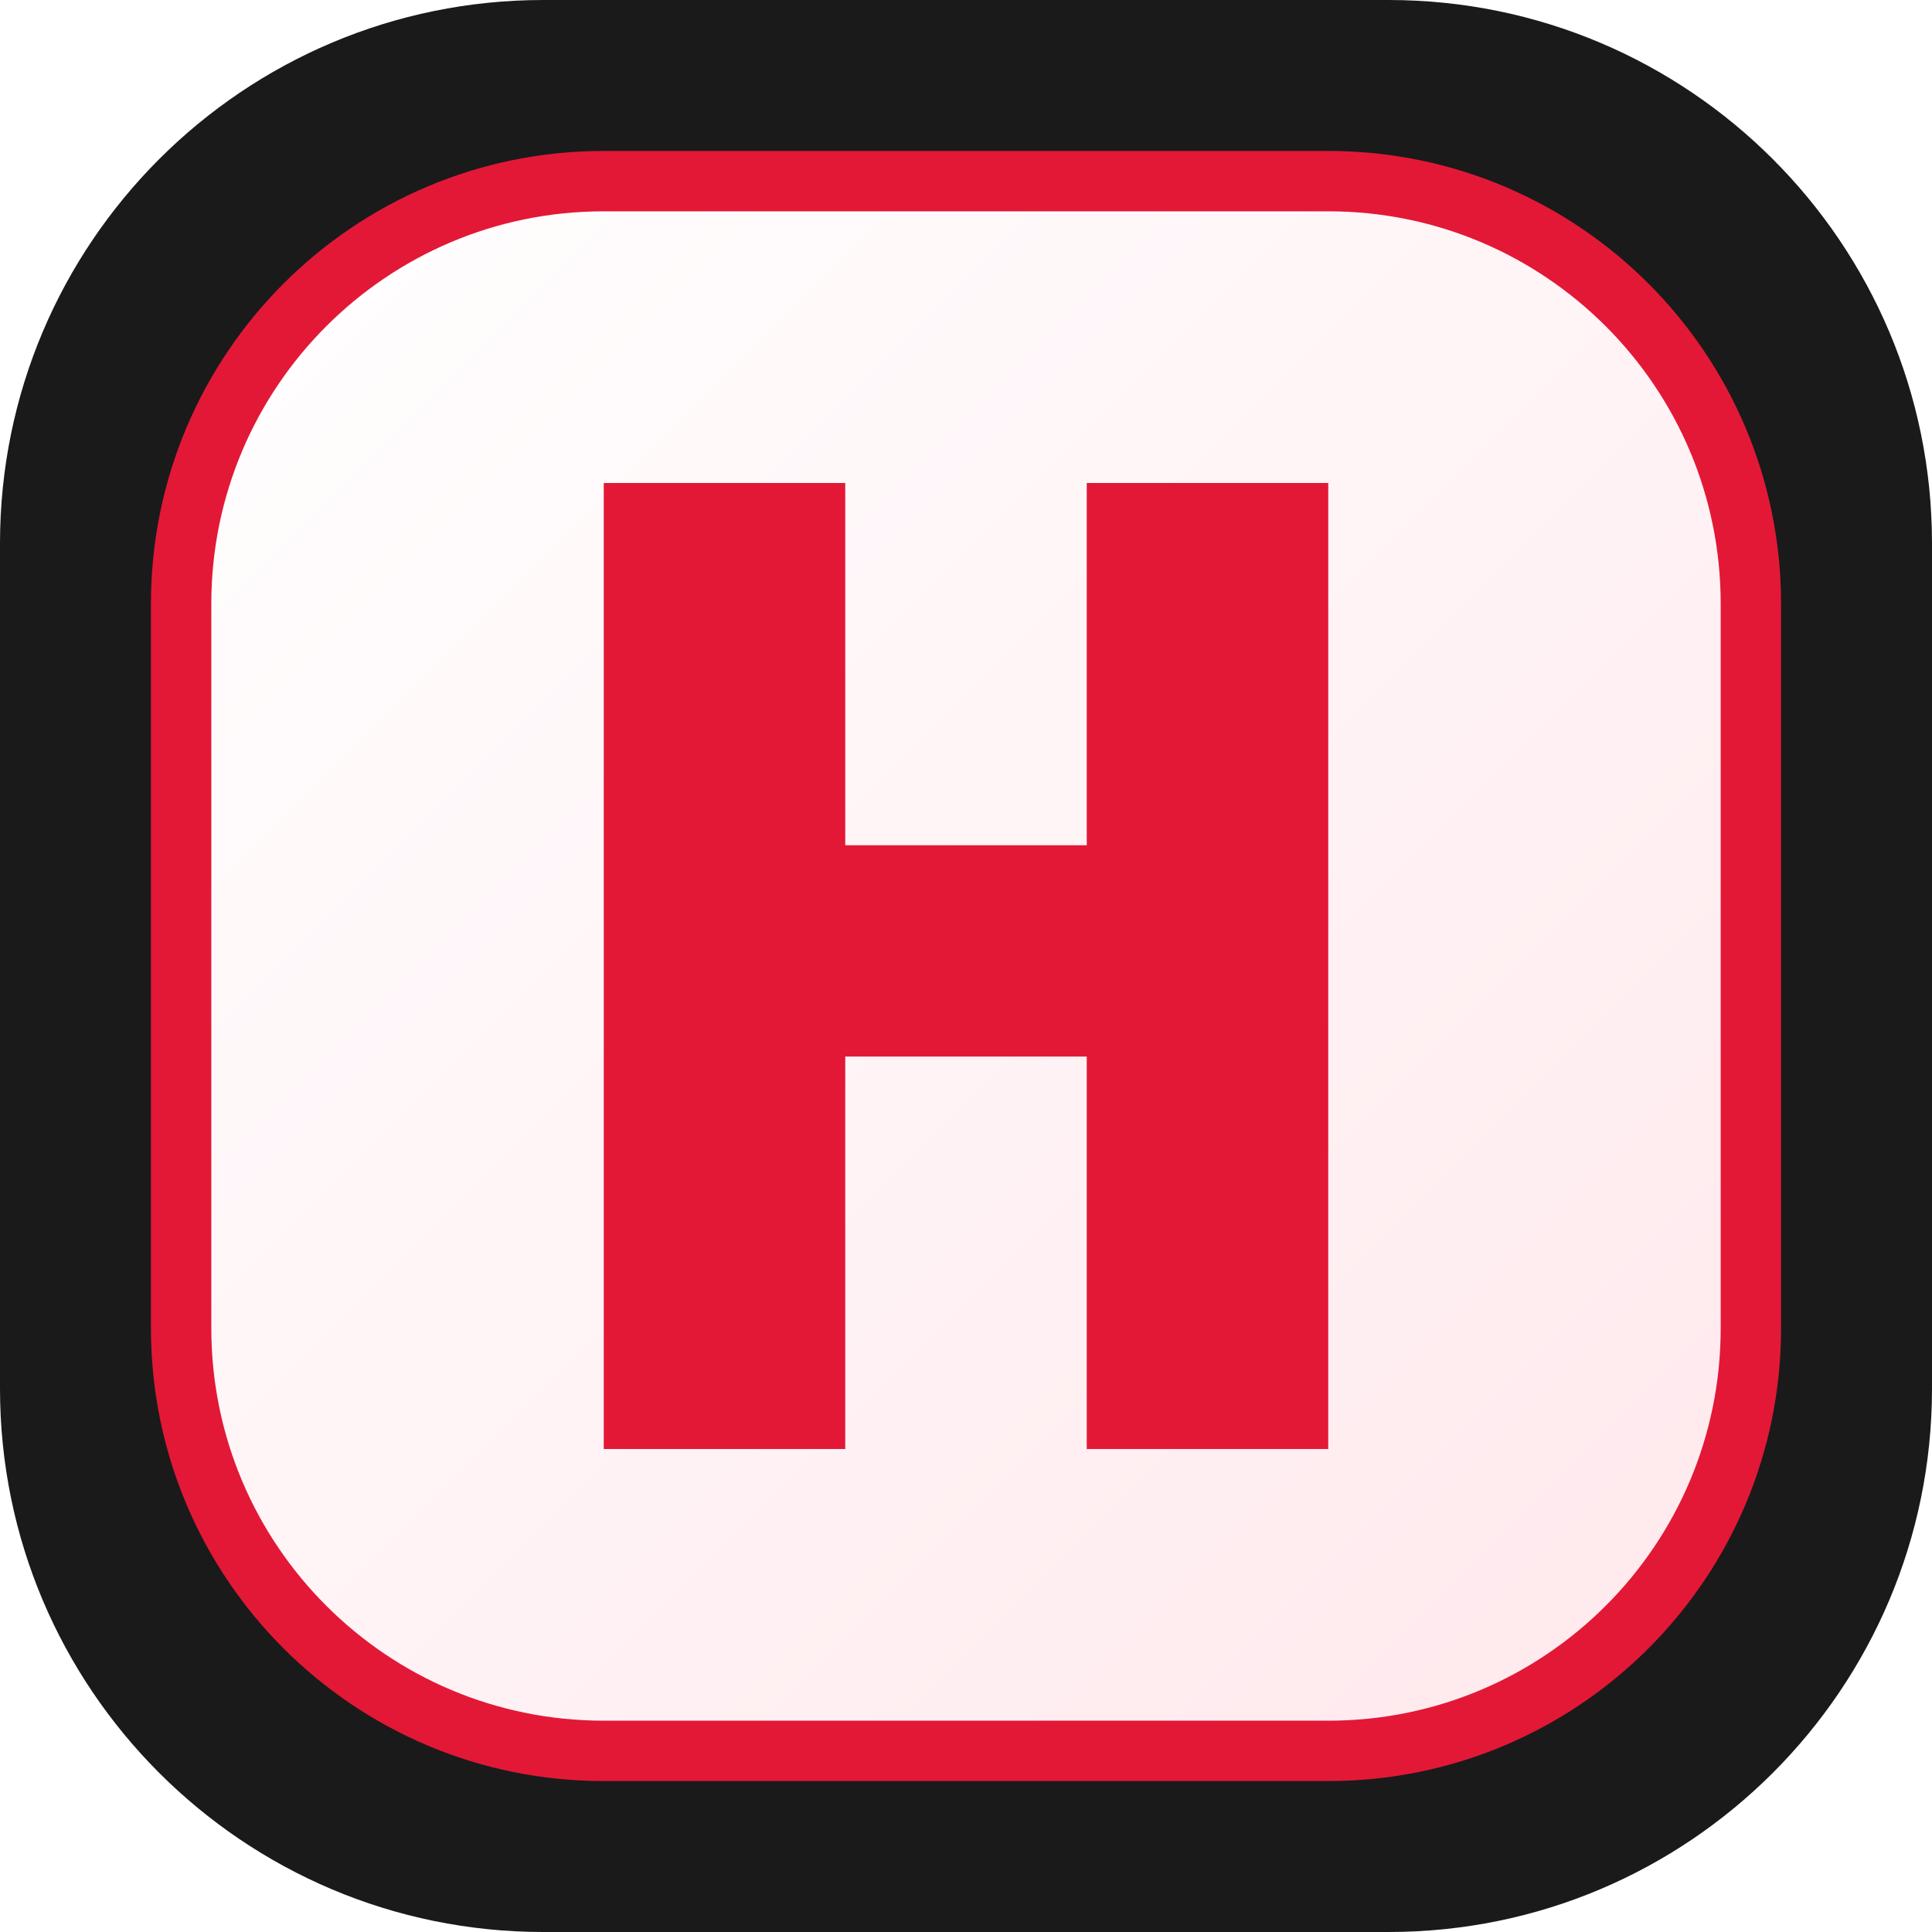
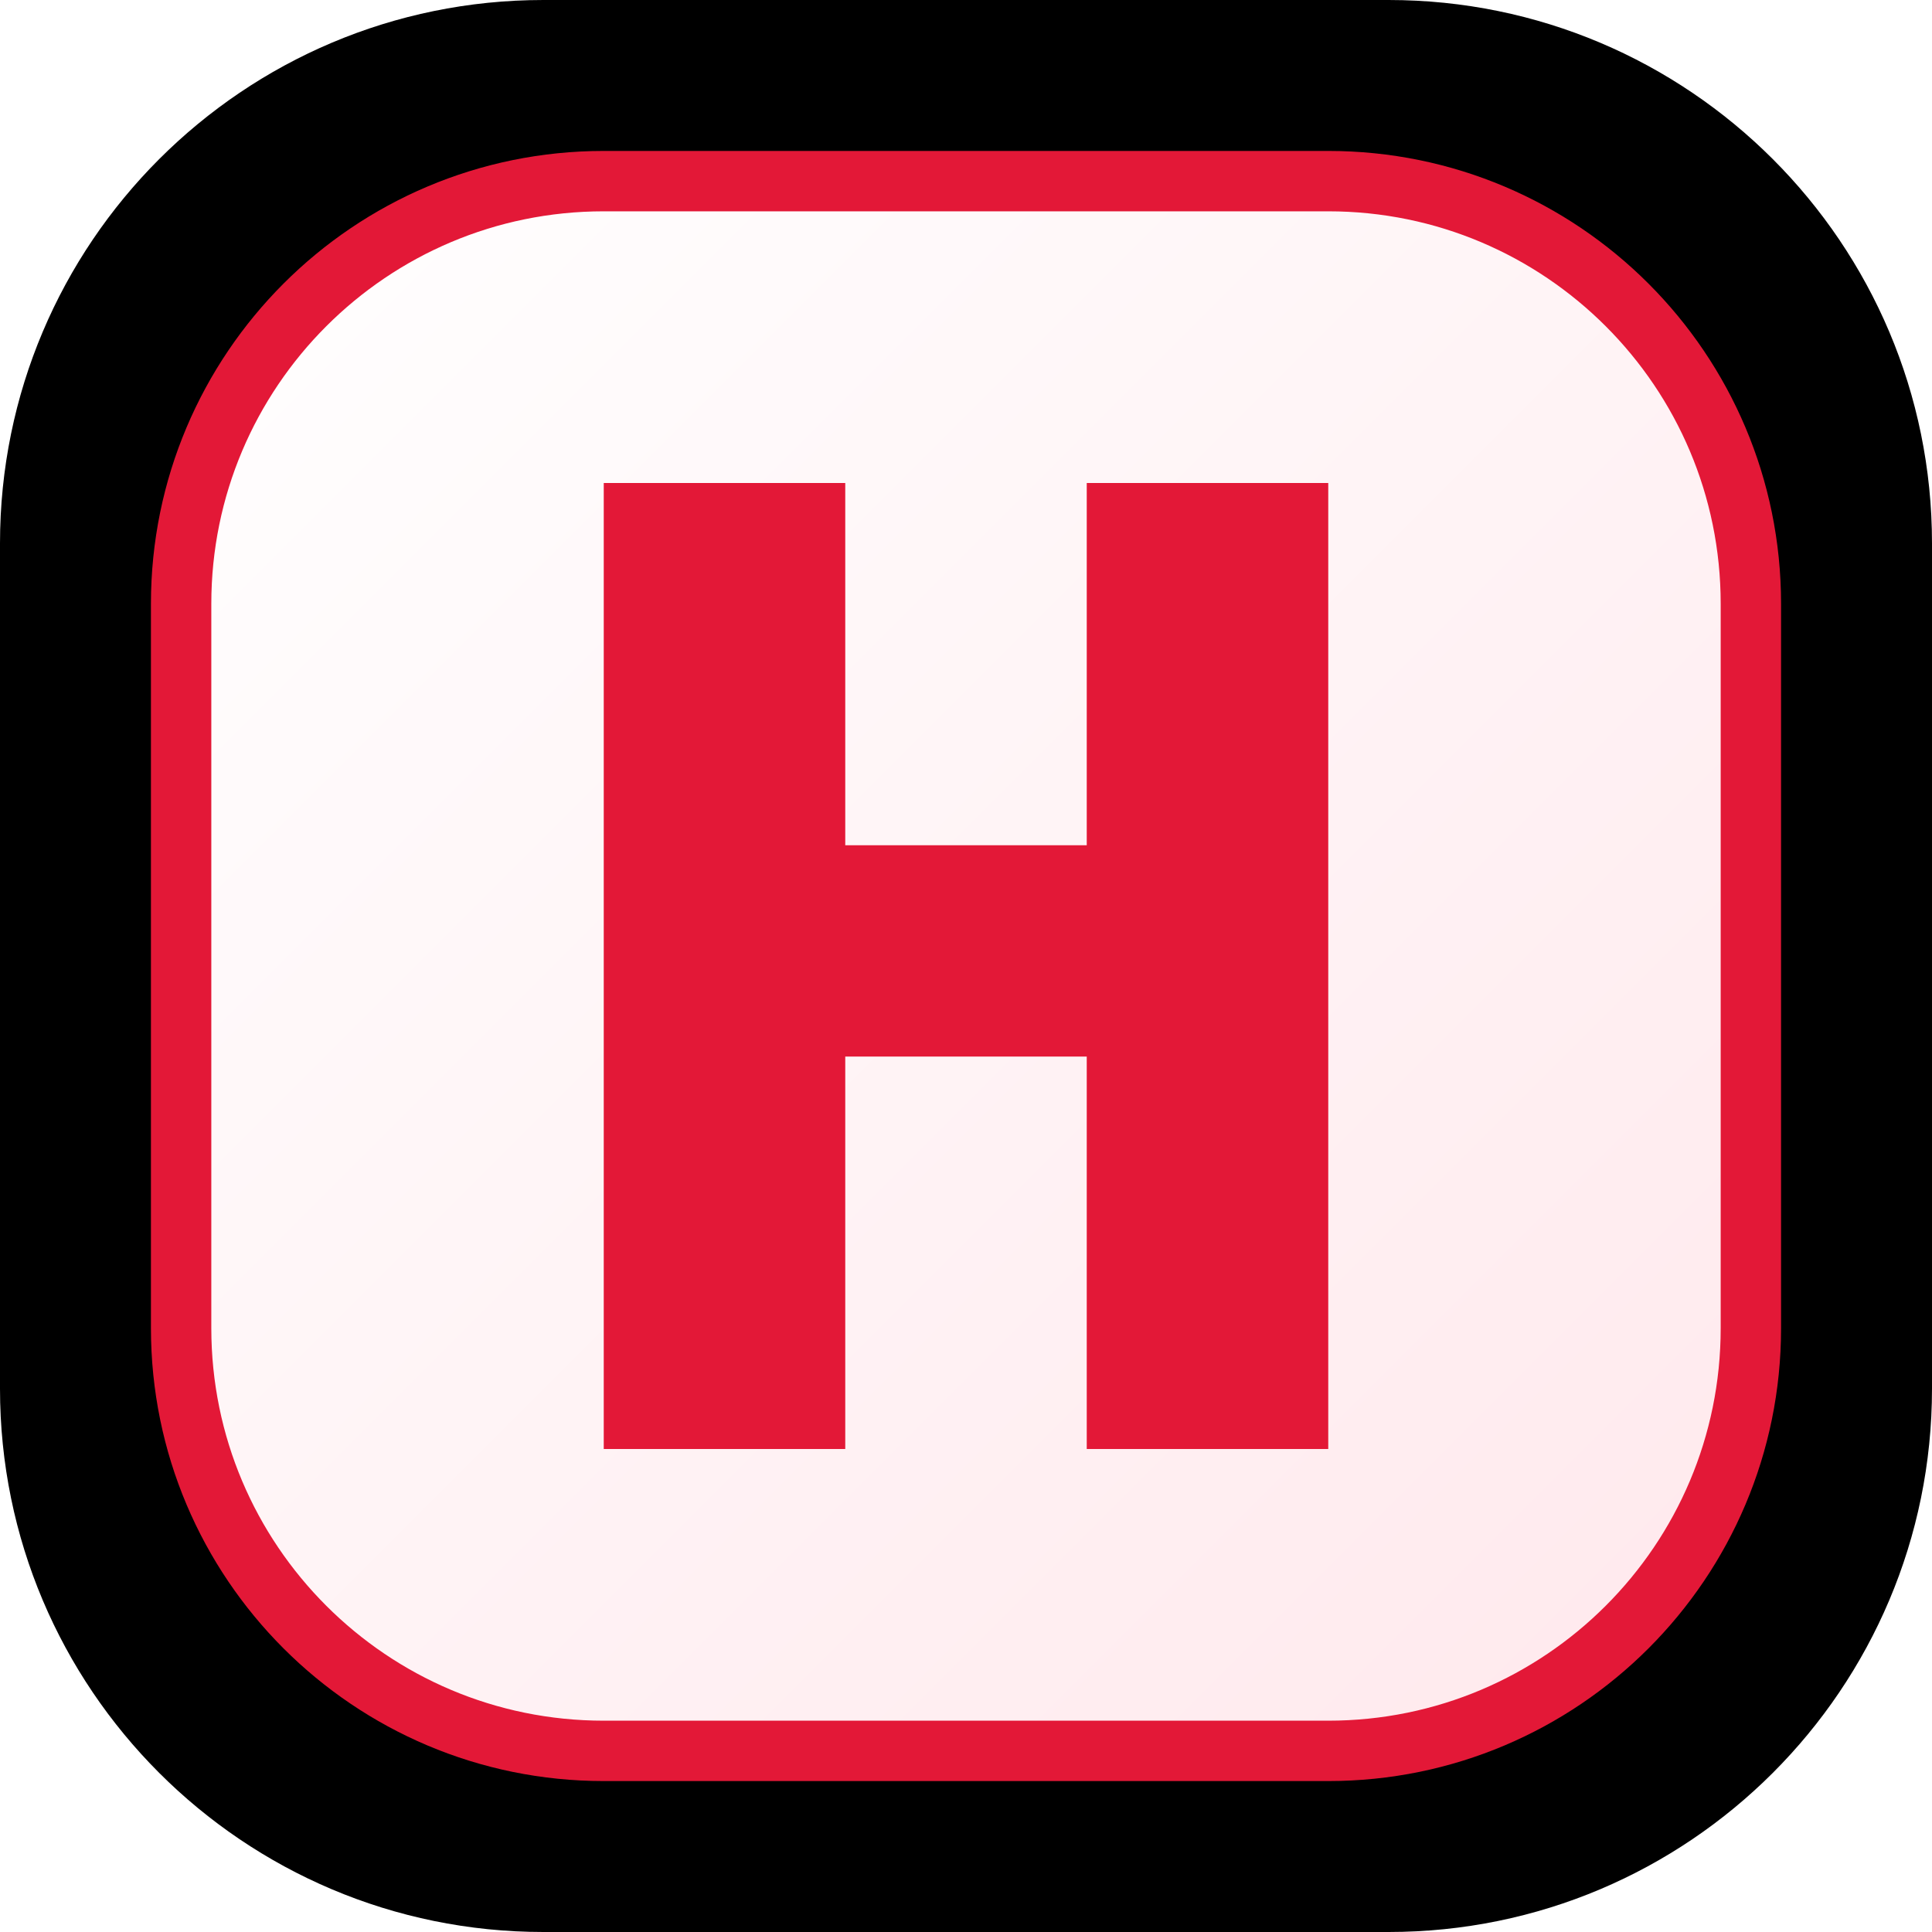
<svg xmlns="http://www.w3.org/2000/svg" viewBox="0 0 64 64" role="img" aria-labelledby="title">
  <defs>
    <linearGradient id="bg" x1="0%" x2="100%" y1="0%" y2="100%">
      <stop offset="0%" stop-color="#ffffff" />
      <stop offset="100%" stop-color="#ffe8ec" />
    </linearGradient>
  </defs>
-   <rect width="64" height="64" rx="18" fill="#1a1a1a" />
+   <rect width="64" height="64" rx="18" fill="#000000" />
  <rect x="6" y="6" width="52" height="52" rx="14" fill="url(#bg)" />
  <rect x="6" y="6" width="52" height="52" rx="14" fill="none" stroke="#e31837" stroke-width="2" />
  <path d="M20 16h8v12h8V16h8v32h-8V35h-8v13h-8V16Z" fill="#e31837" />
</svg>
